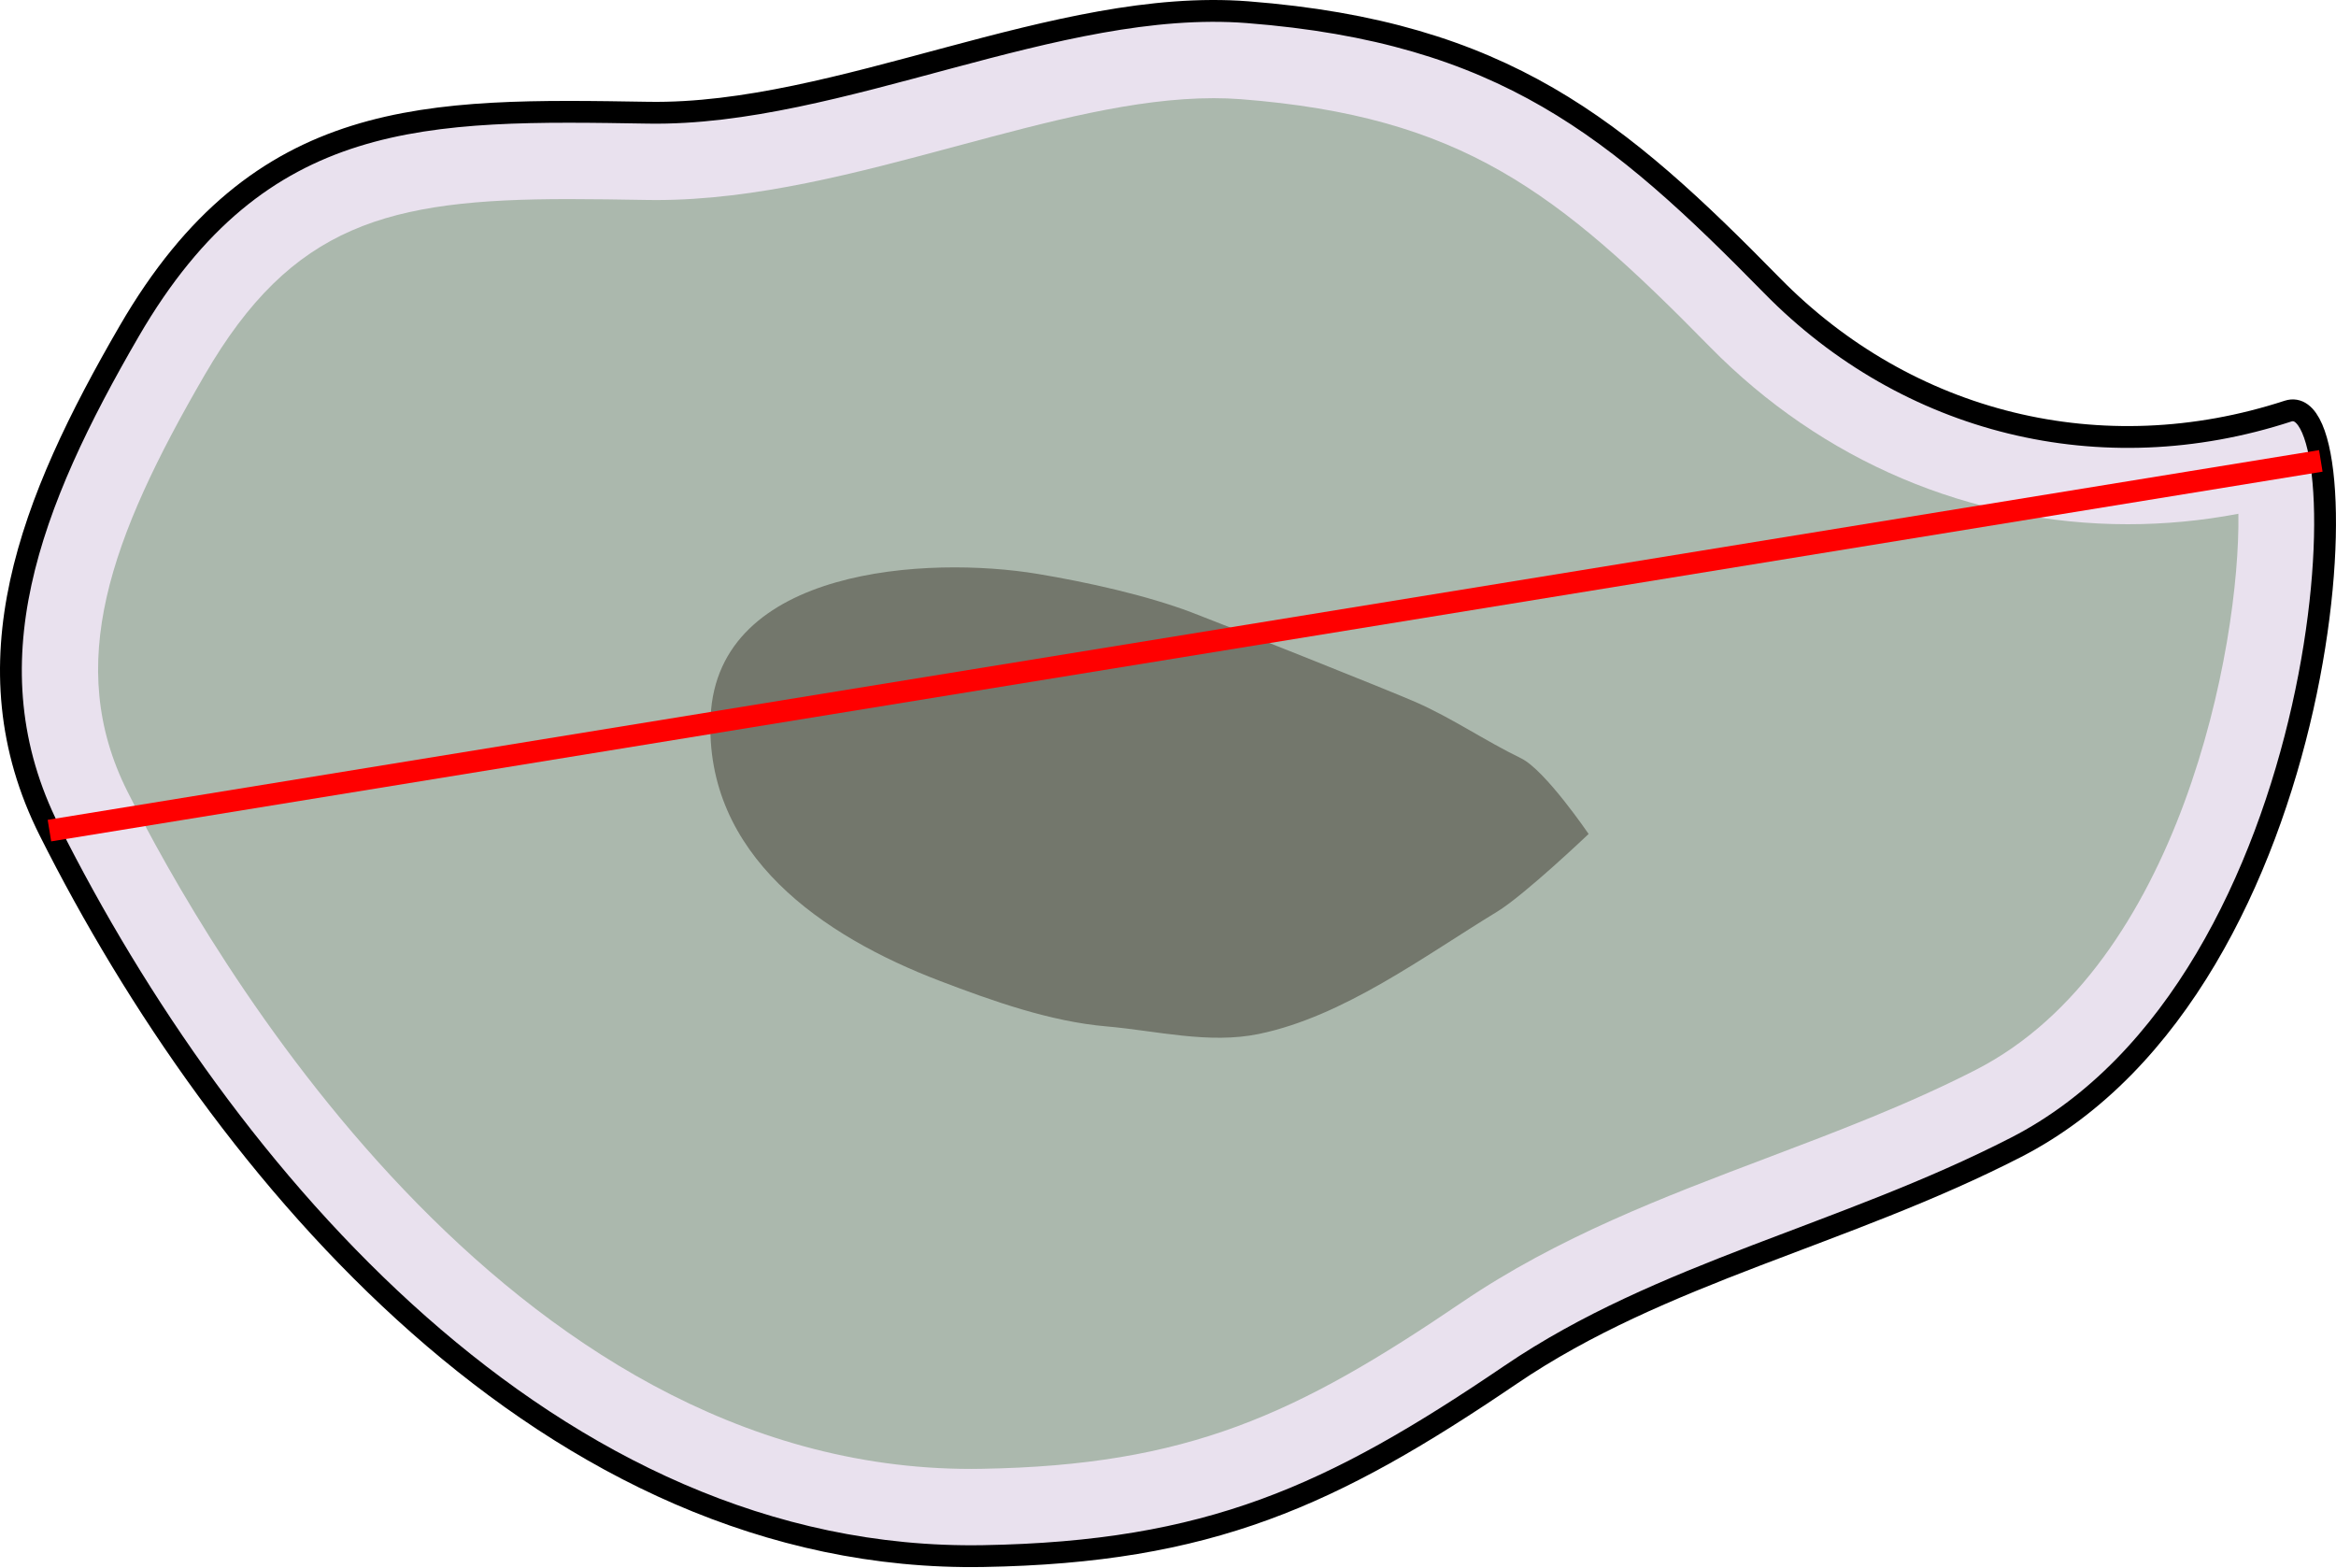
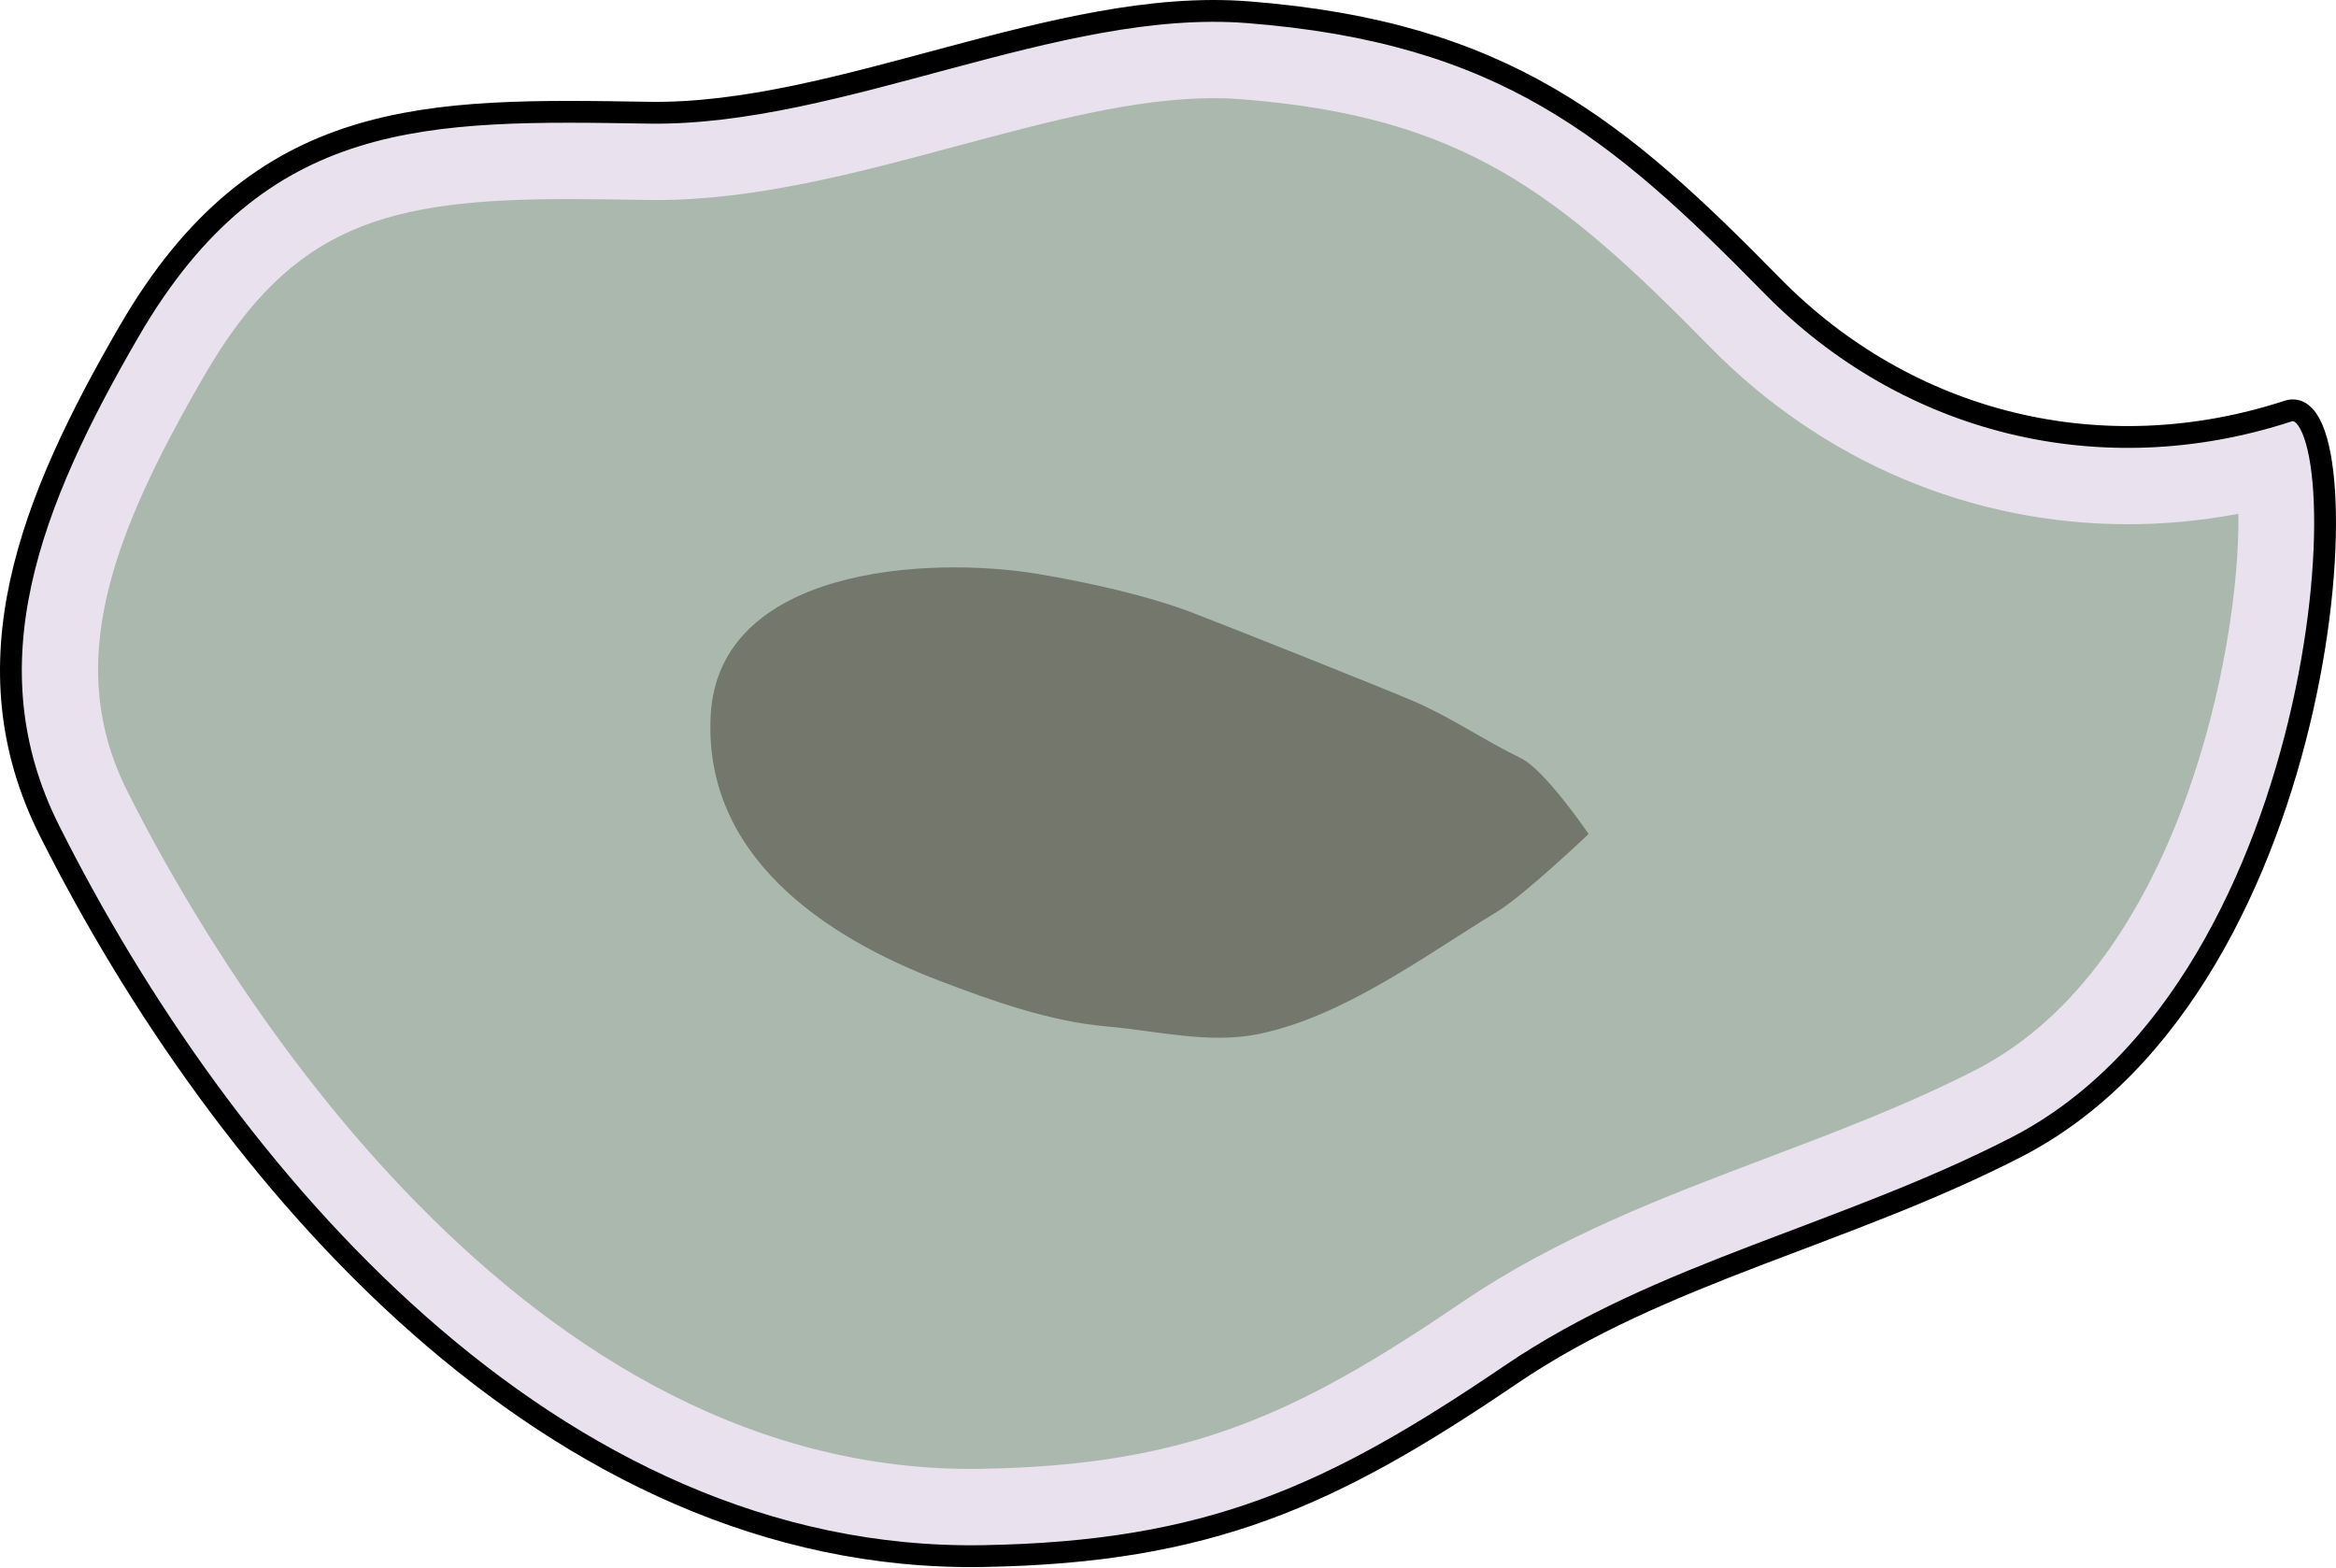
<svg xmlns="http://www.w3.org/2000/svg" version="1.1" id="圖層_1" x="0px" y="0px" width="107.076px" height="71.828px" viewBox="0 0 107.076 71.828" style="enable-background:new 0 0 107.076 71.828;" xml:space="preserve">
  <g>
    <path style="fill:#E9E1EE;stroke:#000000;stroke-miterlimit:10;" d="M92.41,52.587c-7.908,4.057-16.25,5.727-23.157,10.418   c-8.218,5.582-13.833,8.141-24.186,8.318C25.271,71.661,10.169,53.814,2.266,38.071C-1.56,30.451,1.37,23.02,5.922,15.179   C11.916,4.85,19.604,5.002,29.729,5.166c8.73,0.141,18.728-5.286,27.455-4.607c11.731,0.912,16.969,5.323,24.044,12.535   c6.202,6.321,15.105,8.538,23.647,5.75C108.49,17.664,107.212,44.993,92.41,52.587z" />
    <path style="fill:#ABB8AD;" d="M44.514,67.328c-21.42,0-35.017-23.768-38.673-31.052c-2.912-5.801-0.805-11.605,3.54-19.089   c4.003-6.897,8.386-8.062,16.695-8.062c1.135,0,2.303,0.019,3.506,0.039l0.484,0.005c4.583,0,9.24-1.251,13.744-2.461   C48.037,5.572,52.03,4.5,55.631,4.5c0.418,0,0.832,0.015,1.244,0.046c10.113,0.787,14.512,4.228,21.498,11.348   c5.146,5.245,11.951,8.134,19.16,8.134c1.694,0,3.39-0.16,5.069-0.479c0.091,6.105-2.697,20.696-12.018,25.478   c-3.1,1.59-6.394,2.837-9.578,4.042c-4.713,1.783-9.585,3.627-14.001,6.626c-7.573,5.145-12.547,7.467-22.007,7.628L44.514,67.328z   " />
    <path style="fill:#73776C;" d="M64.914,32.19c1.688,0.748,3.144,1.758,4.807,2.566c1.101,0.535,3.097,3.469,3.097,3.469   s-2.95,2.808-4.196,3.564c-3.365,2.047-7.029,4.797-10.916,5.602c-2.29,0.475-4.717-0.15-6.987-0.346   c-2.578-0.221-5.235-1.168-7.63-2.082c-5.368-2.047-10.816-5.757-10.516-12.12c0.322-6.852,9.999-7.368,14.989-6.538   c2.278,0.379,4.992,0.981,7.063,1.766C56.099,28.632,63.772,31.685,64.914,32.19z" />
  </g>
-   <line id="direct" style="fill:none;stroke:#FF0000;stroke-miterlimit:10;" x1="2.266" y1="38.071" x2="106.38" y2="21.125" />
+   <line id="direct" style="display:none;stroke:#FF0000;stroke-miterlimit:10;" x1="2.266" y1="38.071" x2="106.38" y2="21.125" />
</svg>
